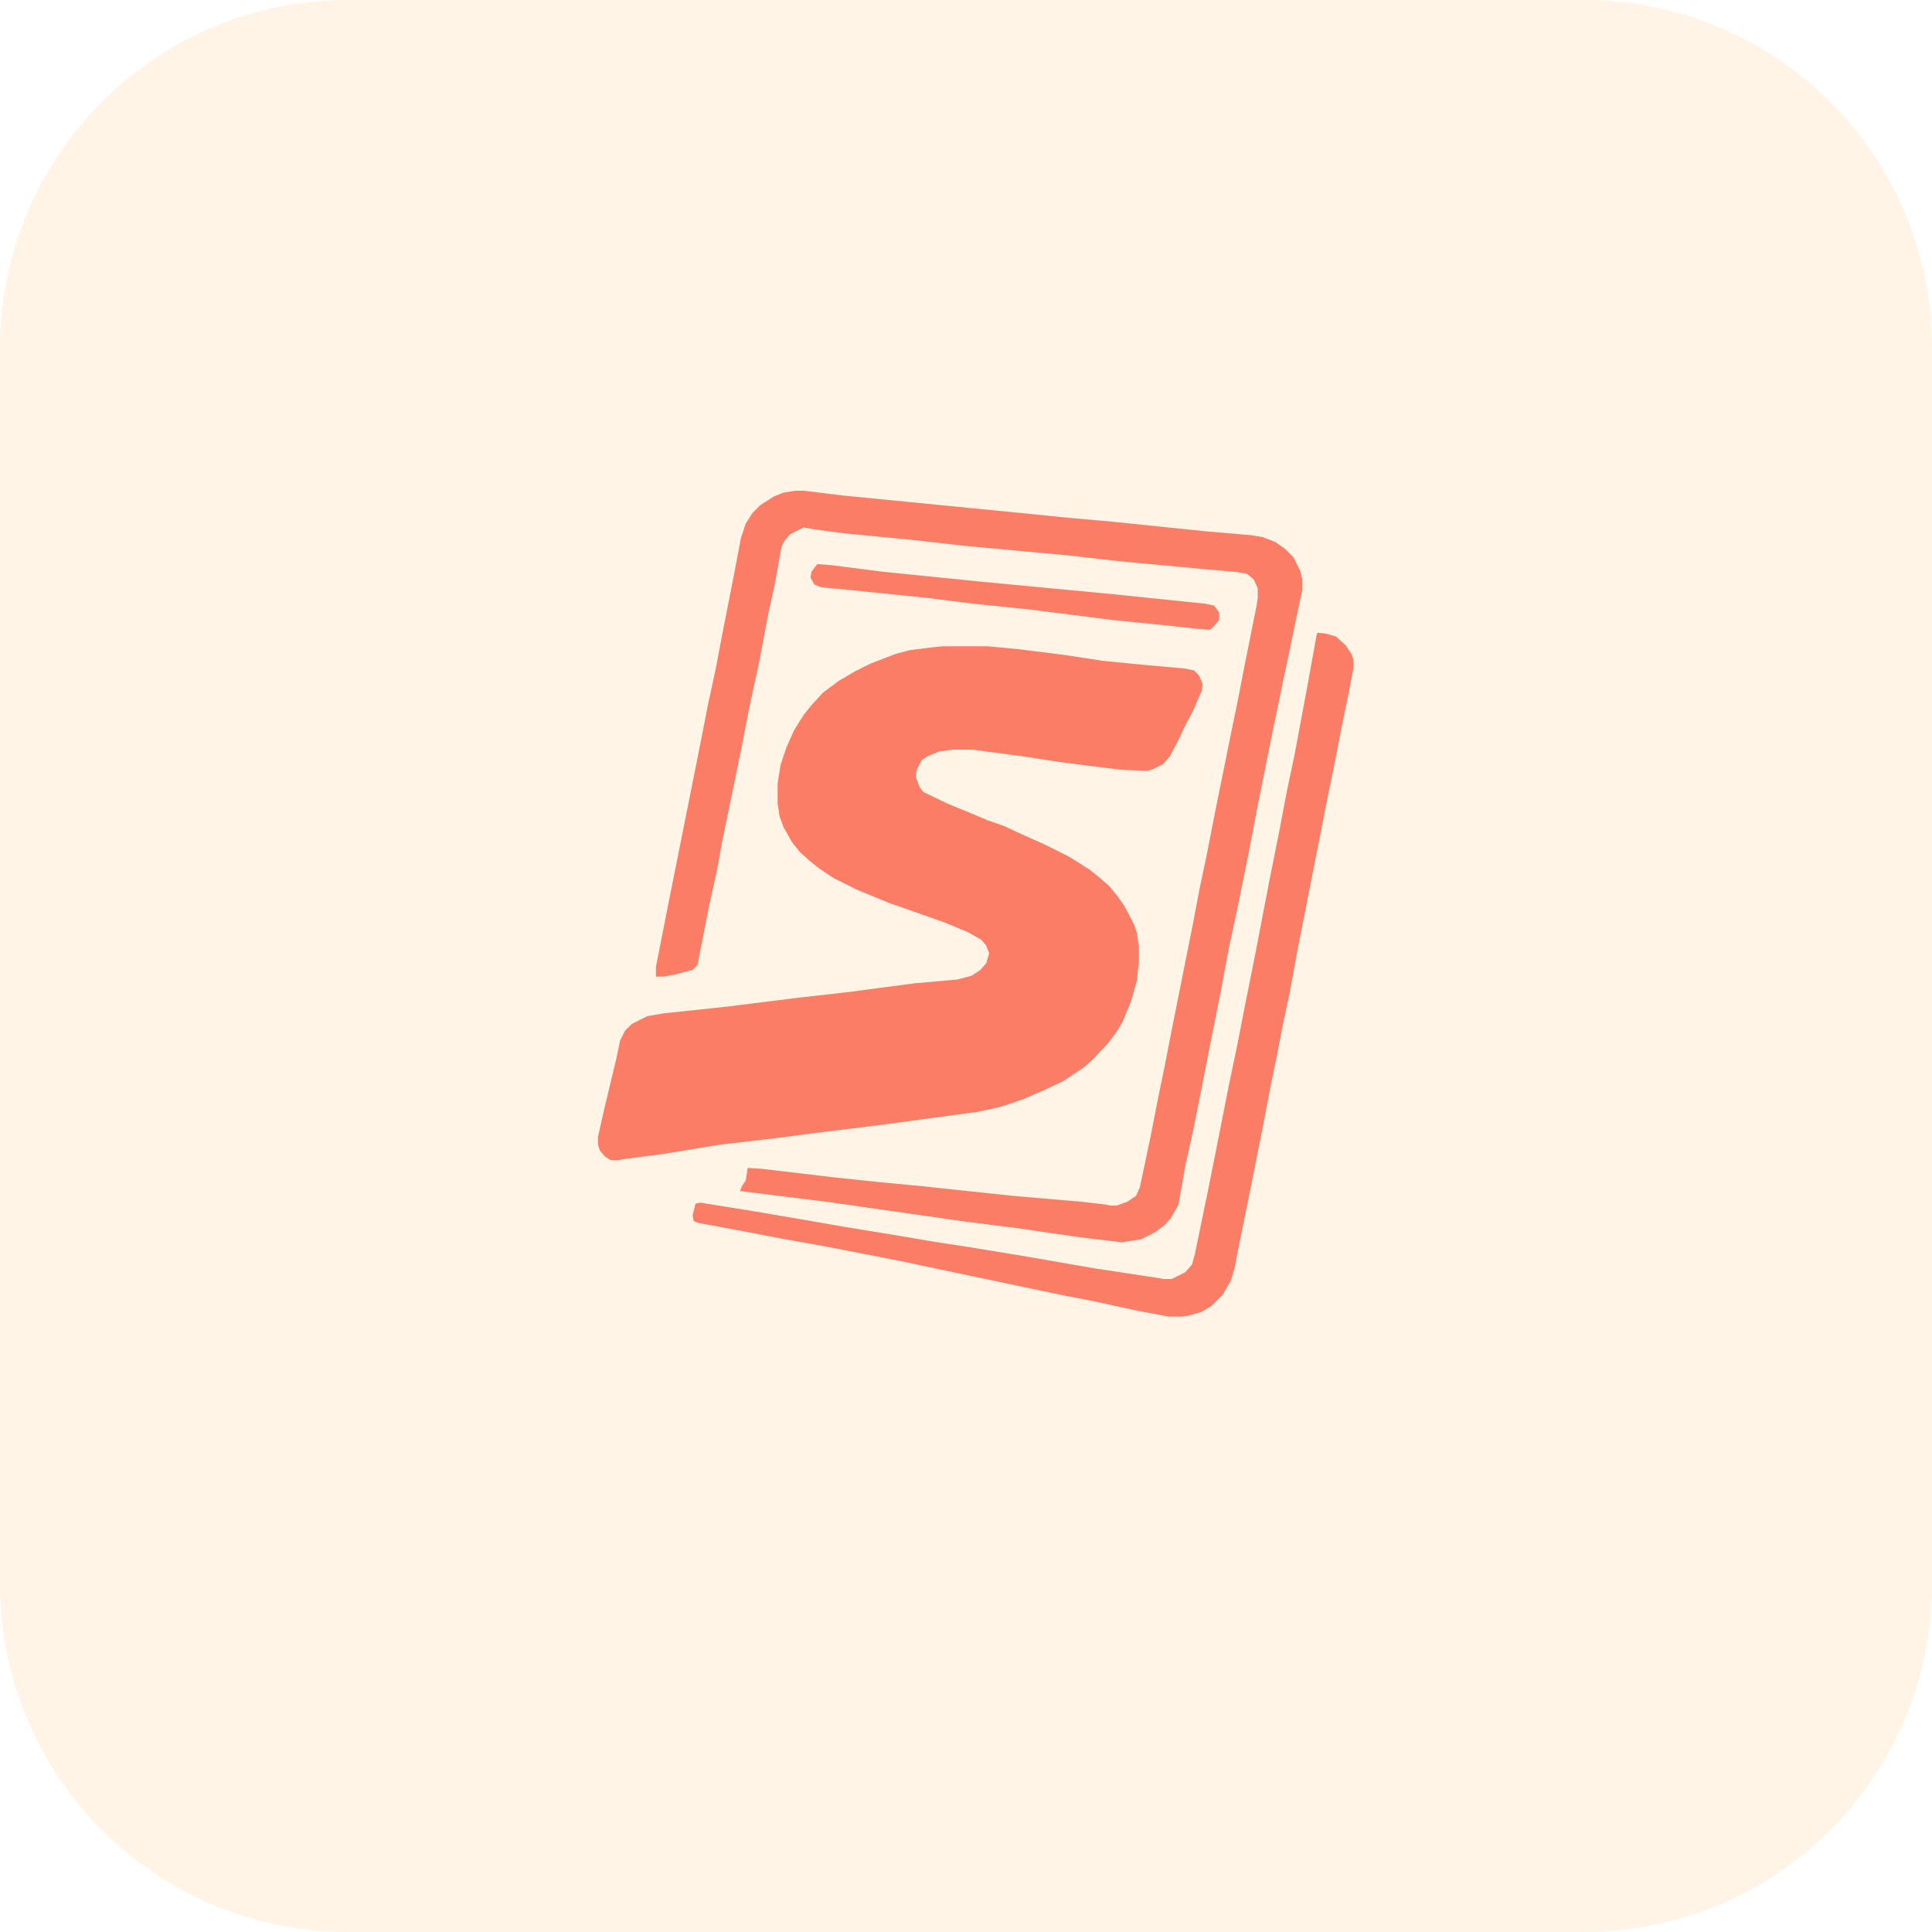
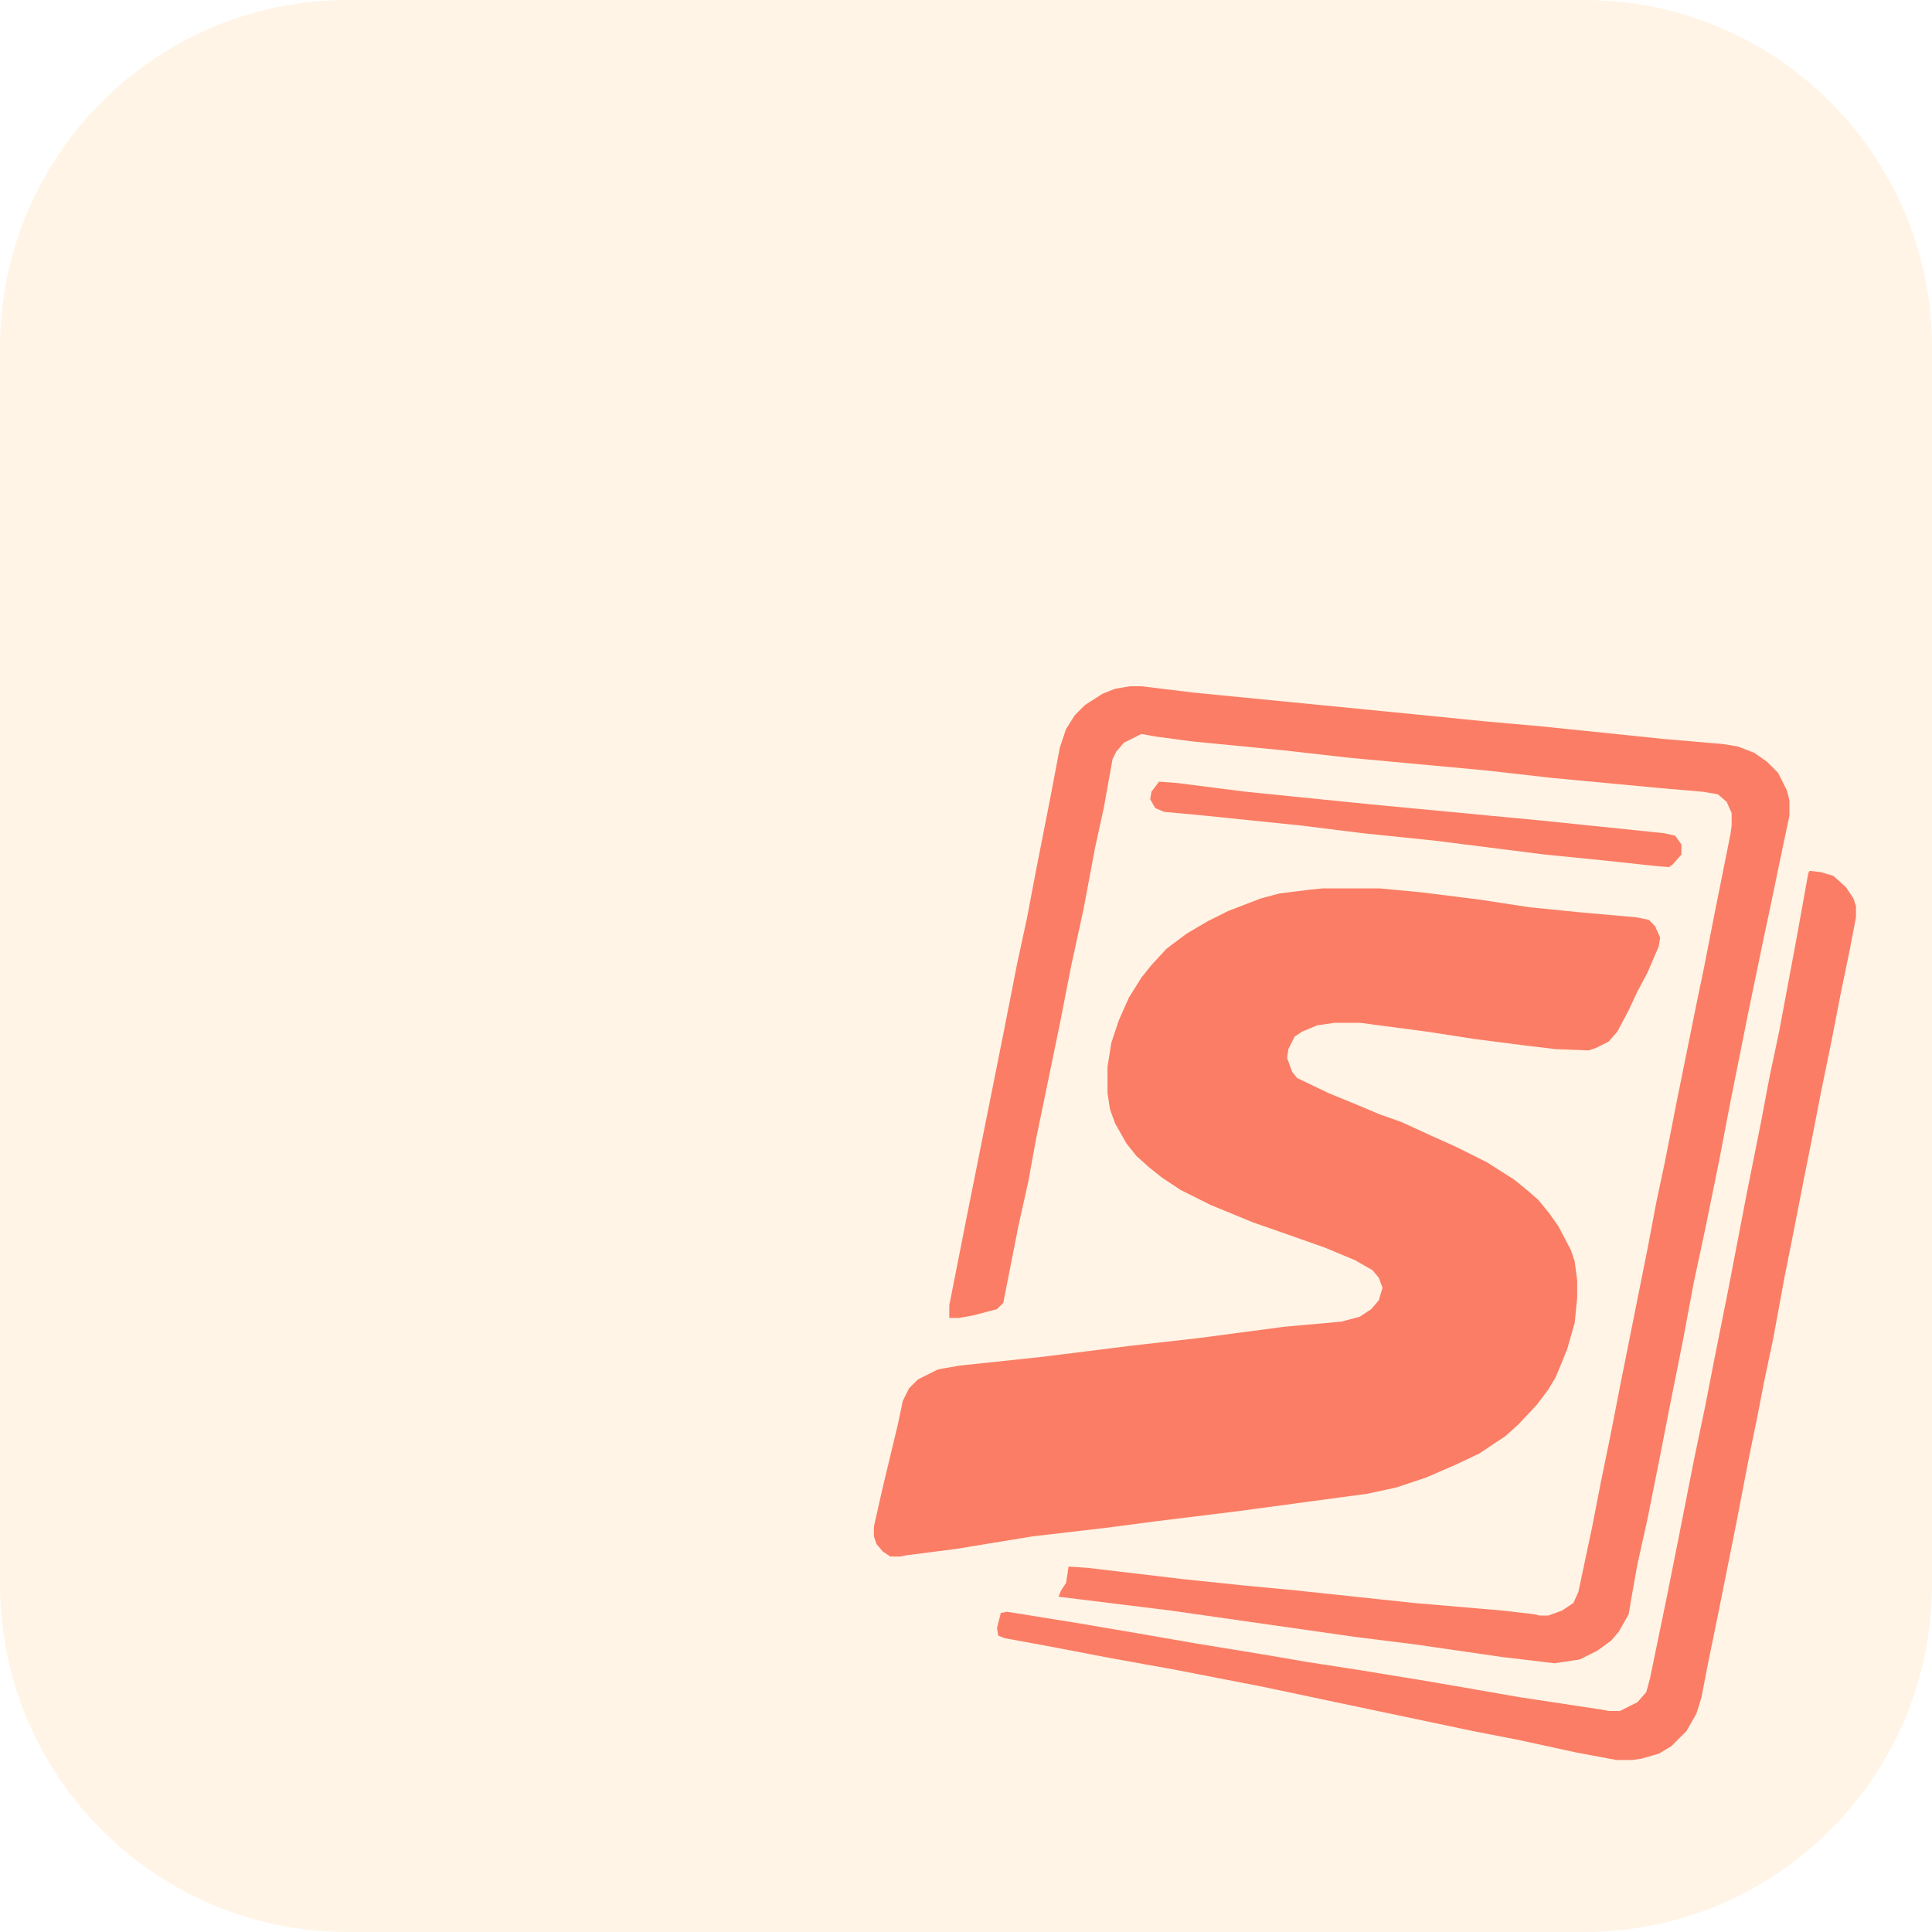
<svg xmlns="http://www.w3.org/2000/svg" version="1.1" viewBox="0 0 2000 2000" width="1024" height="1024">
  <rect width="2000" height="2000" rx="360" ry="360" fill="#FFF4E6" />
-   <path transform="translate(976,669)" d="m0 0h46l32 3 48 6 39 6 40 4 45 4 10 2 5 5 4 9-1 7-9 21-8 15-7 15-9 17-7 8-10 5-6 2-26-1-25-3-39-5-39-6-53-7h-20l-14 2-12 5-6 4-5 10-1 7 4 11 4 5 25 12 22 9 19 8 17 6 24 11 20 9 24 12 22 14 11 9 8 7 9 11 7 10 10 19 3 9 2 15v14l-2 20-6 21-9 22-6 10-9 12-15 16-10 9-21 14-19 9-23 10-24 8-23 5-104 14-65 8-38 5-60 7-61 10-39 5-5 1h-8l-6-4-5-6-2-6v-8l7-31 12-50 4-19 5-10 7-7 16-8 17-3 66-7 72-9 53-6 68-9 45-4 15-4 9-6 6-7 3-10-3-8-5-6-14-8-24-10-34-12-23-8-34-14-24-12-15-10-10-8-10-9-8-10-9-16-4-11-2-13v-21l3-19 6-18 8-18 10-16 8-10 12-13 16-12 17-10 16-8 26-10 15-4 24-3z" fill="#FB7D65" />
-   <path transform="translate(823,508)" d="m0 0h9l41 5 173 17 60 6 45 4 97 10 47 4 12 2 13 5 10 7 9 9 7 14 2 8v12l-8 38-6 29-7 33-12 58-14 70-9 47-11 54-9 42-9 48-11 55-7 36-10 50-8 36-5 28-2 12-8 14-6 7-11 8-14 7-20 3-42-5-69-10-48-6-147-21-89-11 2-5 4-6 2-13 15 1 76 9 48 5 42 4 94 10 70 6 26 3 4 1h7l11-4 9-6 4-9 11-52 7-36 7-34 9-46 21-105 7-37 7-33 9-46 17-84 5-24 8-41 13-65 1-7v-10l-4-9-7-6-12-2-35-3-85-8-53-6-108-10-53-6-72-7-30-4-11-2-14 7-6 7-3 6-7 39-7 32-9 48-10 46-9 46-13 63-6 29-6 33-8 36-12 61-5 5-19 5-11 2h-8v-10l14-71 29-145 11-56 8-37 7-37 12-61 7-37 5-15 7-11 8-8 14-9 10-4z" fill="#FB7D65" />
-   <path transform="translate(1364,655)" d="m0 0 9 1 10 3 10 9 6 9 2 6v9l-5 26-7 34-8 41-8 39-7 36-7 35-8 41-7 35-9 49-7 33-6 31-6 29-10 52-14 70-9 44-5 26-4 13-8 14-12 12-10 6-14 4-7 1h-13l-32-6-46-10-36-7-114-24-52-11-72-14-50-9-47-9-38-7-5-2-1-6 3-12 5-1 56 9 47 8 46 8 55 9 35 6 39 6 55 9 29 5 46 8 66 10 5 1h9l14-7 7-8 3-11 13-63 9-45 13-66 9-43 7-36 11-55 15-78 11-55 7-37 8-38 14-75 9-50z" fill="#FB7D65" />
-   <path transform="translate(846,584)" d="m0 0 14 1 55 7 99 10 137 13 97 10 9 2 5 7v8l-7 8-3 2-12-1-37-4-50-5-87-11-58-6-48-6-78-8-32-3-7-3-4-7 1-6z" fill="#FB7D65" />
+   <g transform="translate(100, 50) scale(1.3)">
+     <path transform="translate(976,669)" d="m0 0h46l32 3 48 6 39 6 40 4 45 4 10 2 5 5 4 9-1 7-9 21-8 15-7 15-9 17-7 8-10 5-6 2-26-1-25-3-39-5-39-6-53-7h-20l-14 2-12 5-6 4-5 10-1 7 4 11 4 5 25 12 22 9 19 8 17 6 24 11 20 9 24 12 22 14 11 9 8 7 9 11 7 10 10 19 3 9 2 15v14l-2 20-6 21-9 22-6 10-9 12-15 16-10 9-21 14-19 9-23 10-24 8-23 5-104 14-65 8-38 5-60 7-61 10-39 5-5 1h-8l-6-4-5-6-2-6v-8l7-31 12-50 4-19 5-10 7-7 16-8 17-3 66-7 72-9 53-6 68-9 45-4 15-4 9-6 6-7 3-10-3-8-5-6-14-8-24-10-34-12-23-8-34-14-24-12-15-10-10-8-10-9-8-10-9-16-4-11-2-13v-21l3-19 6-18 8-18 10-16 8-10 12-13 16-12 17-10 16-8 26-10 15-4 24-3z" fill="#FB7D65" />
+     <path transform="translate(823,508)" d="m0 0h9l41 5 173 17 60 6 45 4 97 10 47 4 12 2 13 5 10 7 9 9 7 14 2 8v12l-8 38-6 29-7 33-12 58-14 70-9 47-11 54-9 42-9 48-11 55-7 36-10 50-8 36-5 28-2 12-8 14-6 7-11 8-14 7-20 3-42-5-69-10-48-6-147-21-89-11 2-5 4-6 2-13 15 1 76 9 48 5 42 4 94 10 70 6 26 3 4 1h7l11-4 9-6 4-9 11-52 7-36 7-34 9-46 21-105 7-37 7-33 9-46 17-84 5-24 8-41 13-65 1-7v-10l-4-9-7-6-12-2-35-3-85-8-53-6-108-10-53-6-72-7-30-4-11-2-14 7-6 7-3 6-7 39-7 32-9 48-10 46-9 46-13 63-6 29-6 33-8 36-12 61-5 5-19 5-11 2h-8v-10l14-71 29-145 11-56 8-37 7-37 12-61 7-37 5-15 7-11 8-8 14-9 10-4z" fill="#FB7D65" />
+     <path transform="translate(1364,655)" d="m0 0 9 1 10 3 10 9 6 9 2 6v9l-5 26-7 34-8 41-8 39-7 36-7 35-8 41-7 35-9 49-7 33-6 31-6 29-10 52-14 70-9 44-5 26-4 13-8 14-12 12-10 6-14 4-7 1h-13l-32-6-46-10-36-7-114-24-52-11-72-14-50-9-47-9-38-7-5-2-1-6 3-12 5-1 56 9 47 8 46 8 55 9 35 6 39 6 55 9 29 5 46 8 66 10 5 1h9l14-7 7-8 3-11 13-63 9-45 13-66 9-43 7-36 11-55 15-78 11-55 7-37 8-38 14-75 9-50z" fill="#FB7D65" />
+     <path transform="translate(846,584)" d="m0 0 14 1 55 7 99 10 137 13 97 10 9 2 5 7v8l-7 8-3 2-12-1-37-4-50-5-87-11-58-6-48-6-78-8-32-3-7-3-4-7 1-6z" fill="#FB7D65" />
+   </g>
</svg>
